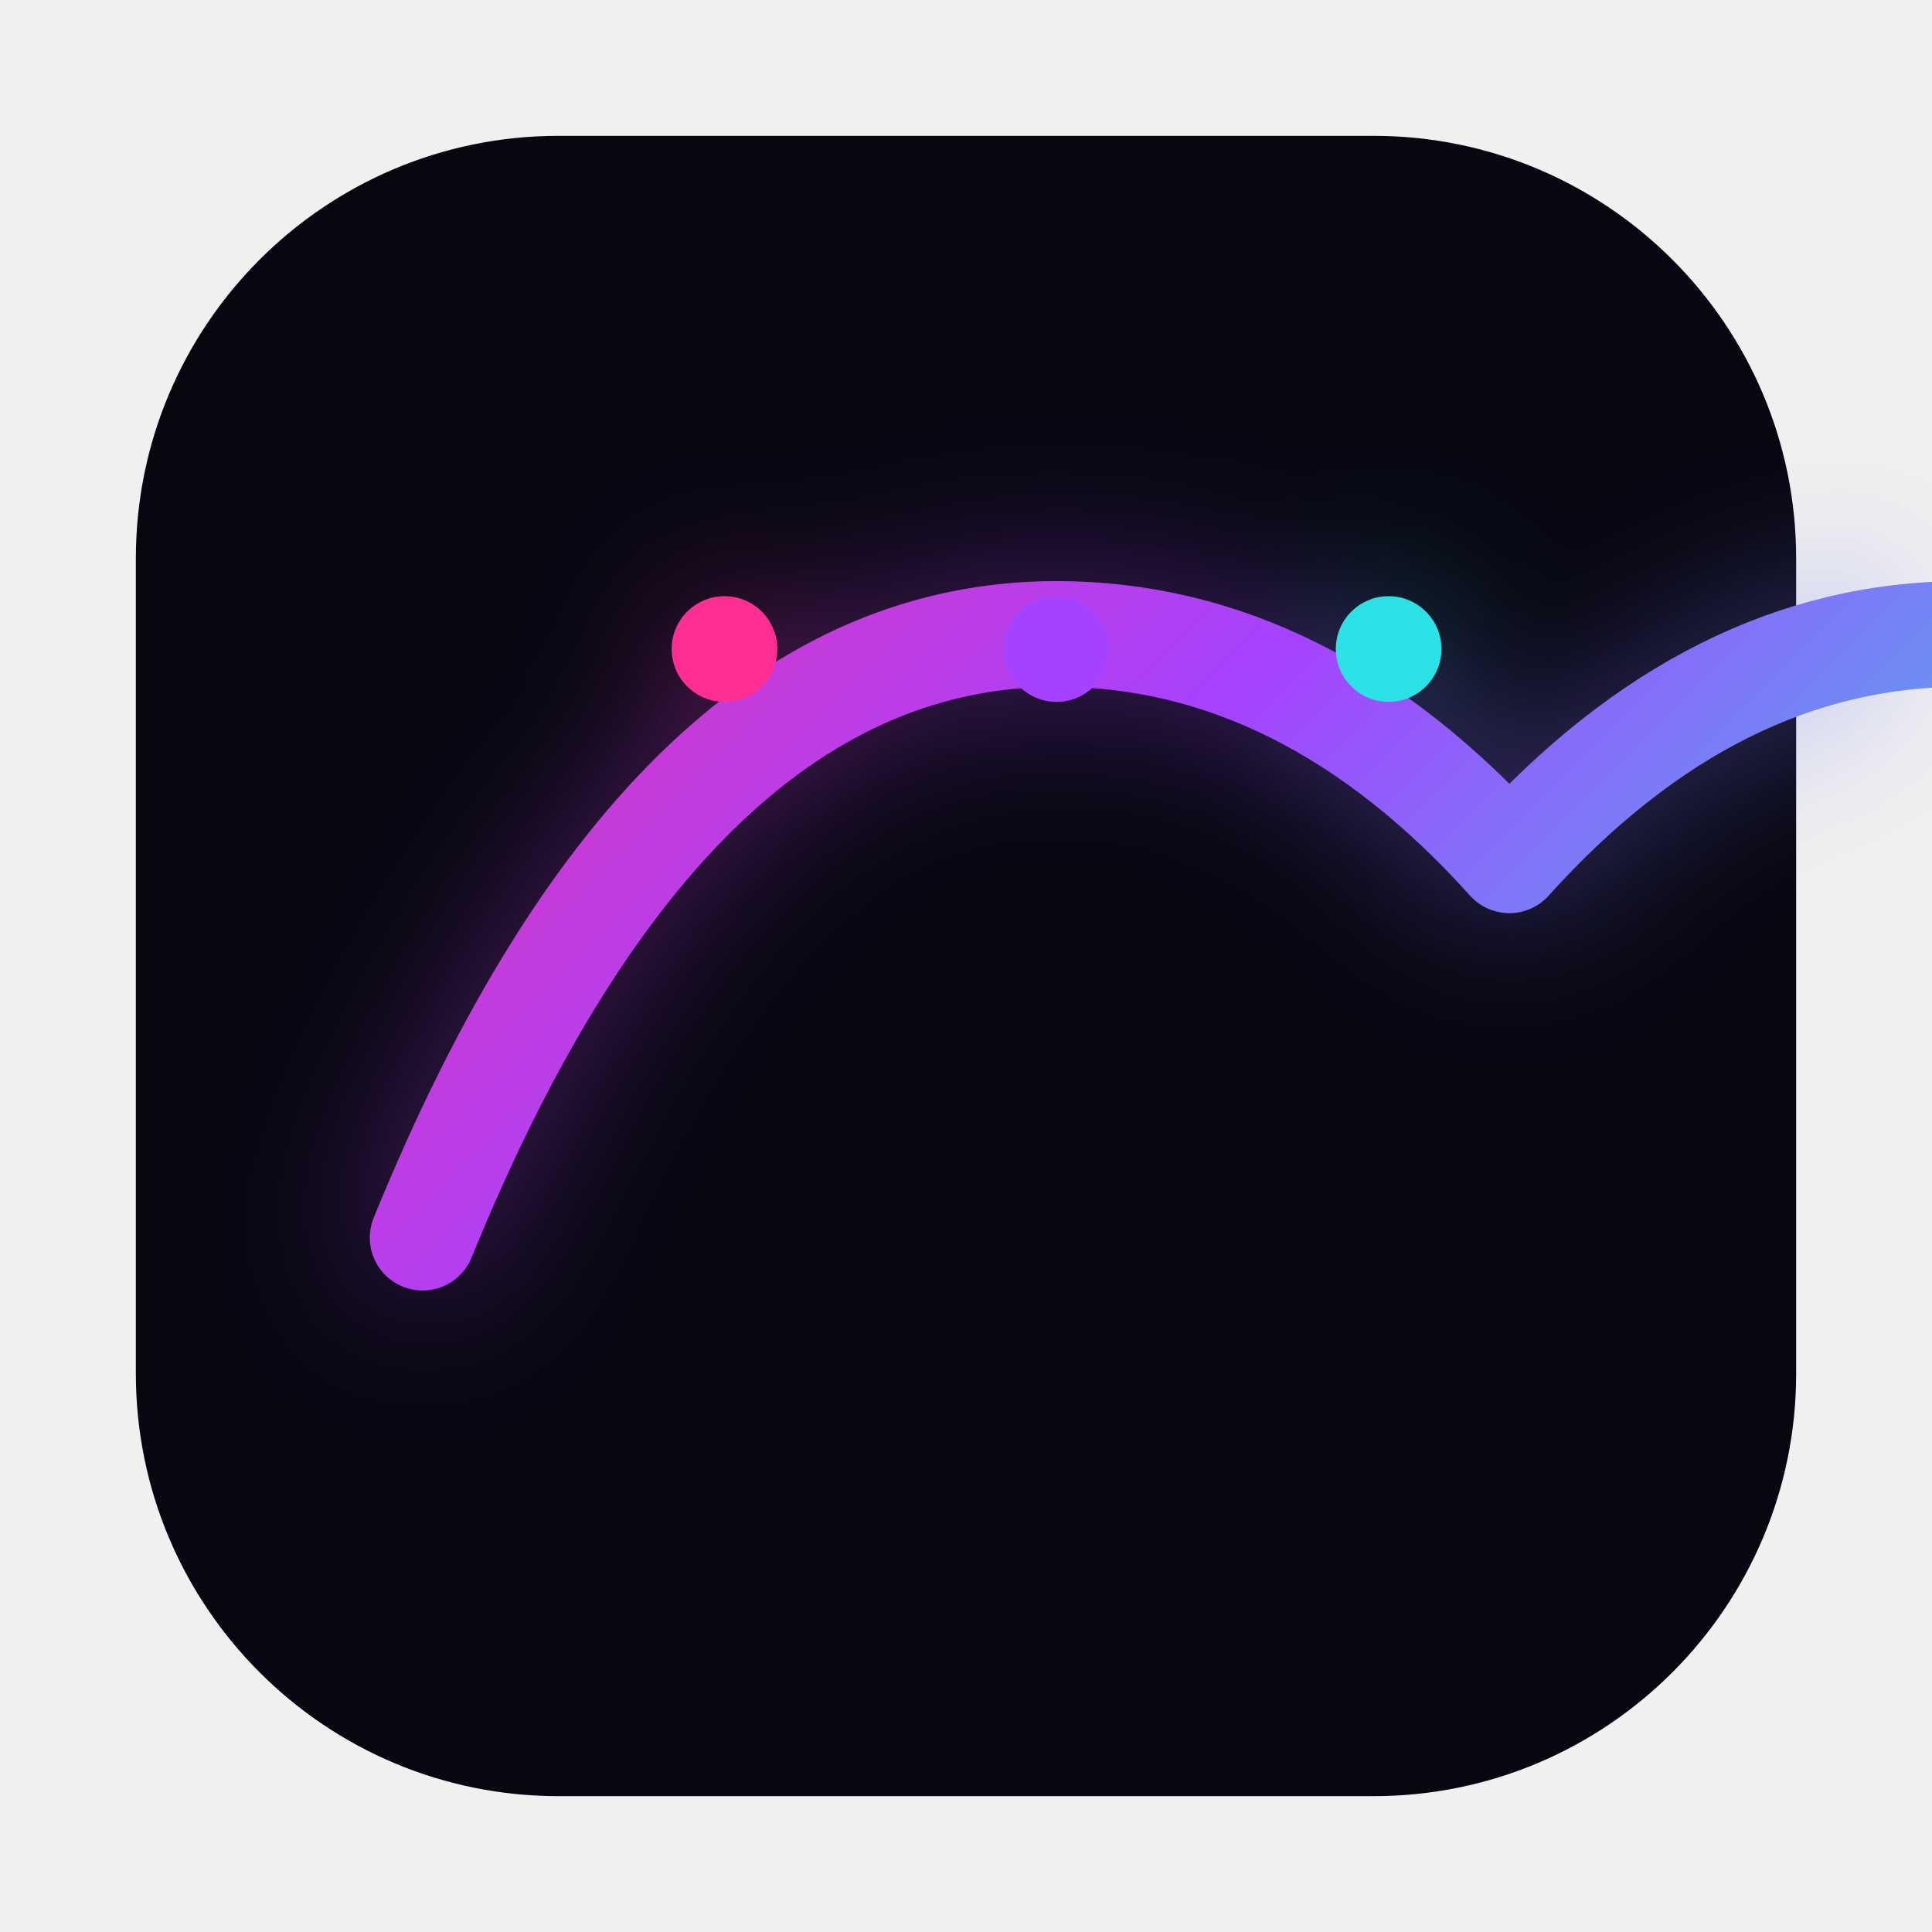
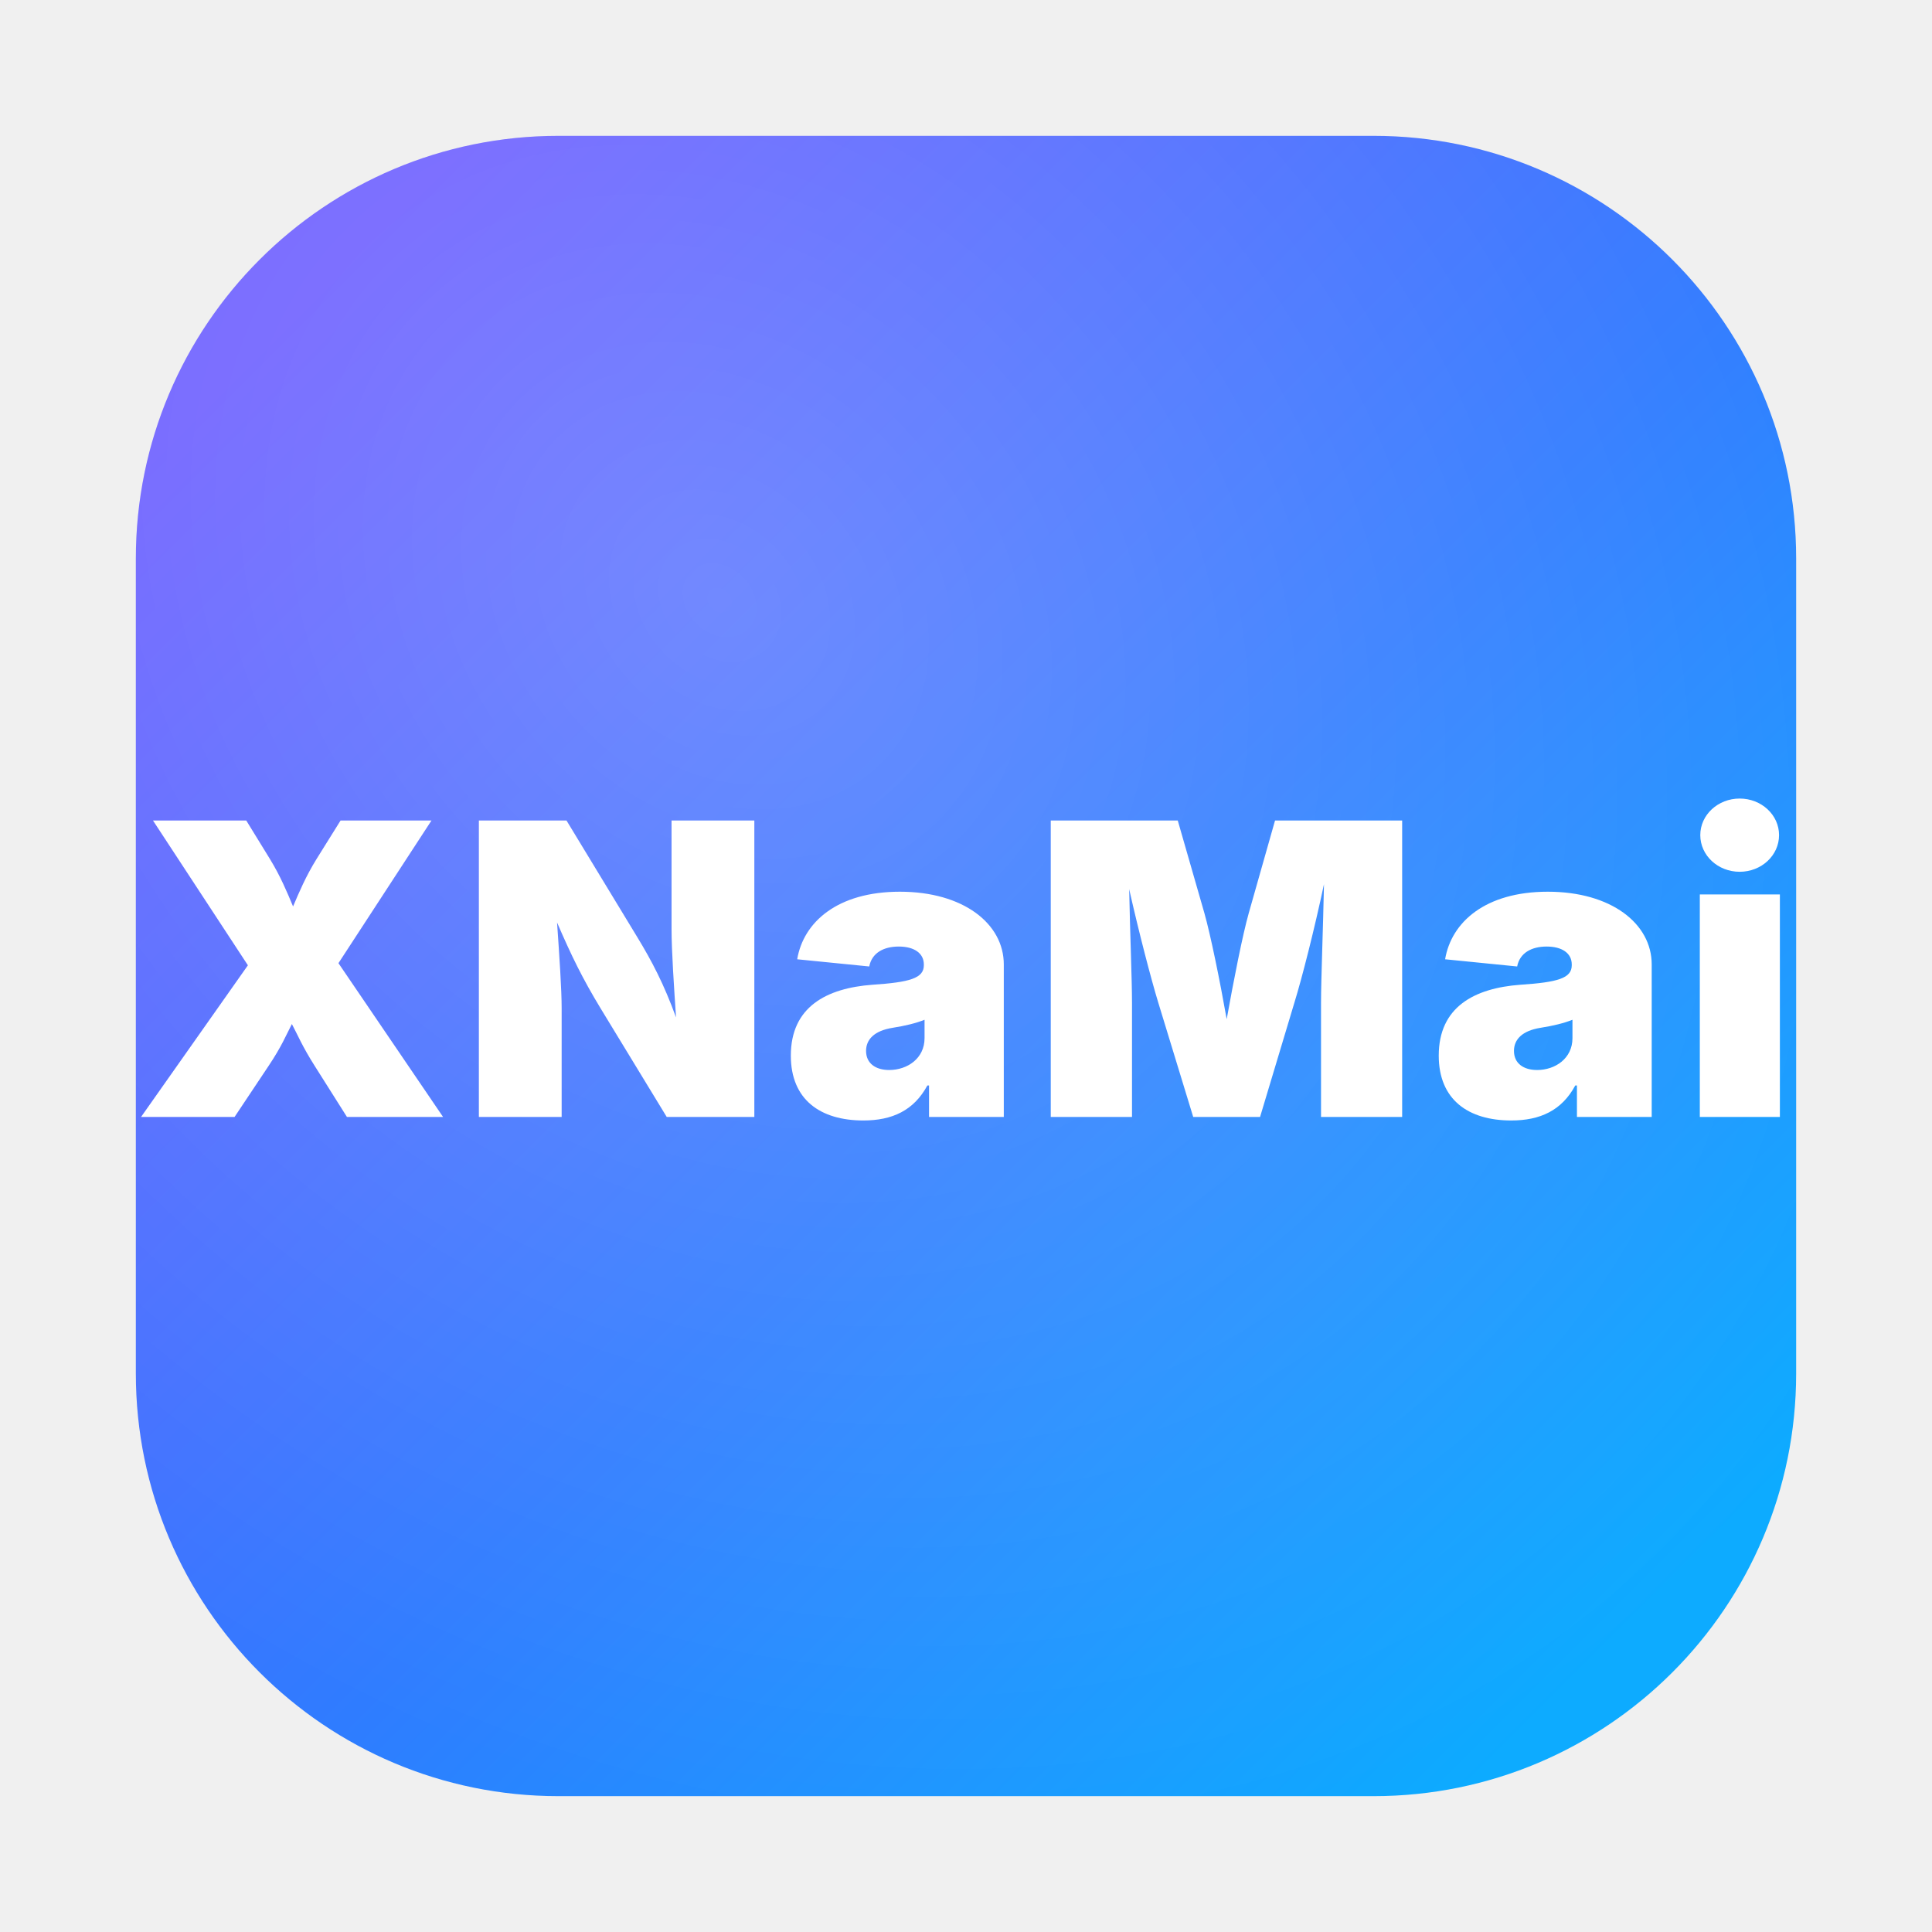
<svg xmlns="http://www.w3.org/2000/svg" width="256" height="256" viewBox="0 0 256 256" fill="none">
  <defs>
-     <linearGradient id="g" x1="32" y1="32" x2="224" y2="224" gradientUnits="userSpaceOnUse">
-       <stop stop-color="#FF2E93" />
-       <stop offset="0.5" stop-color="#A642FF" />
-       <stop offset="1" stop-color="#2DE2E6" />
+     <linearGradient id="bg" x1="40" y1="40" x2="216" y2="216" gradientUnits="userSpaceOnUse">
+       <stop stop-color="#6A5CFF" />
+       <stop offset="0.55" stop-color="#2F7CFF" />
+       <stop offset="1" stop-color="#0DABFF" />
    </linearGradient>
-     <filter id="glow" x="-30%" y="-30%" width="160%" height="160%" color-interpolation-filters="sRGB">
-       <feGaussianBlur stdDeviation="10" result="b" />
-       <feColorMatrix in="b" type="matrix" values="1 0 0 0 0                 0 1 0 0 0                 0 0 1 0 0                 0 0 0 0.40 0" result="c" />
-       <feMerge>
-         <feMergeNode in="c" />
-         <feMergeNode in="SourceGraphic" />
-       </feMerge>
-     </filter>
+     <radialGradient id="shine" cx="0" cy="0" r="1" gradientUnits="userSpaceOnUse" gradientTransform="translate(96 80) rotate(45) scale(180 150)">
+       <stop stop-color="#FFFFFF" stop-opacity="0.20" />
+       <stop offset="1" stop-color="#FFFFFF" stop-opacity="0" />
+     </radialGradient>
  </defs>
-   <rect x="18" y="18" width="220" height="220" rx="56" fill="#070712" />
-   <g filter="url(#glow)">
-     <path d="M56 164c22-54 50-80 84-80 22 0 42 10 60 30 18-20 38-30 60-30" stroke="url(#g)" stroke-width="14" stroke-linecap="round" stroke-linejoin="round" />
-     <circle cx="96" cy="86" r="7" fill="#FF2E93" />
-     <circle cx="140" cy="86" r="7" fill="#A642FF" />
-     <circle cx="184" cy="86" r="7" fill="#2DE2E6" />
-   </g>
+   <rect x="18" y="18" width="220" height="220" rx="56" fill="url(#bg)" />
+   <rect x="18" y="18" width="220" height="220" rx="56" fill="url(#shine)" />
+   <text x="128" y="148" text-anchor="middle" font-family="Inter, system-ui, -apple-system, Segoe UI, Roboto, Arial" font-size="54" font-weight="900" letter-spacing="1" fill="#FFFFFF">
+     XNaMai
+   </text>
</svg>
